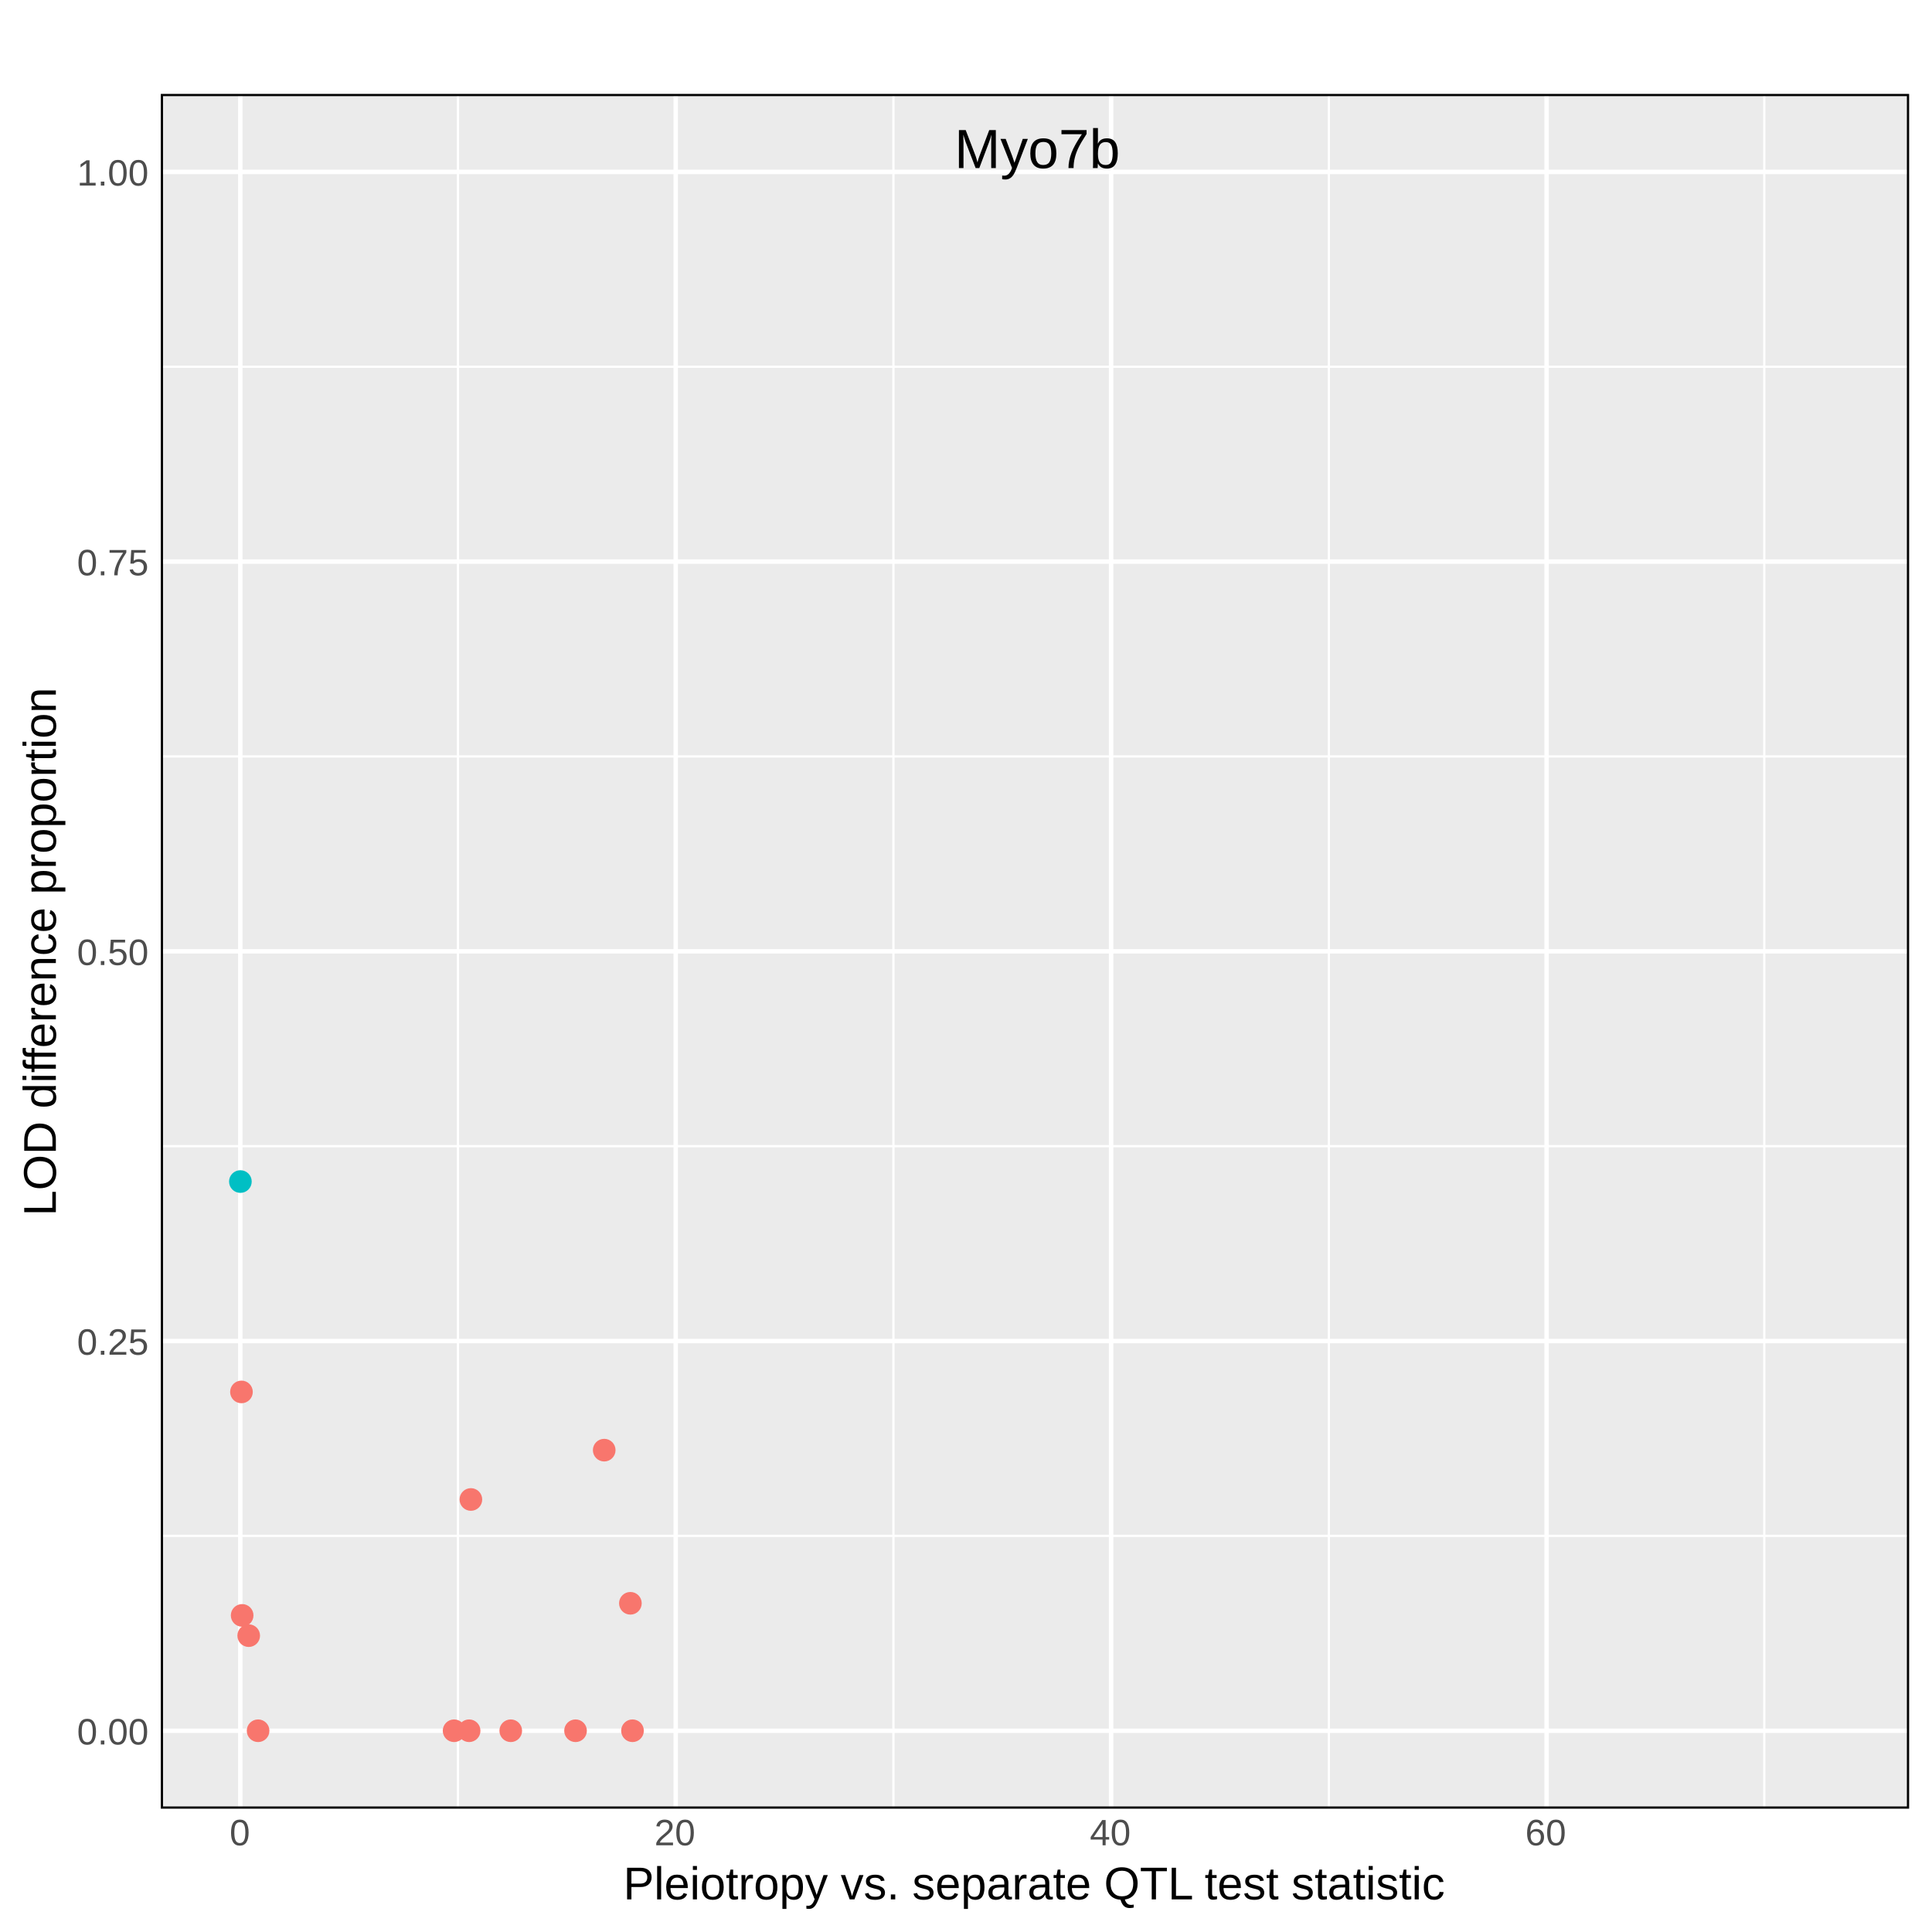
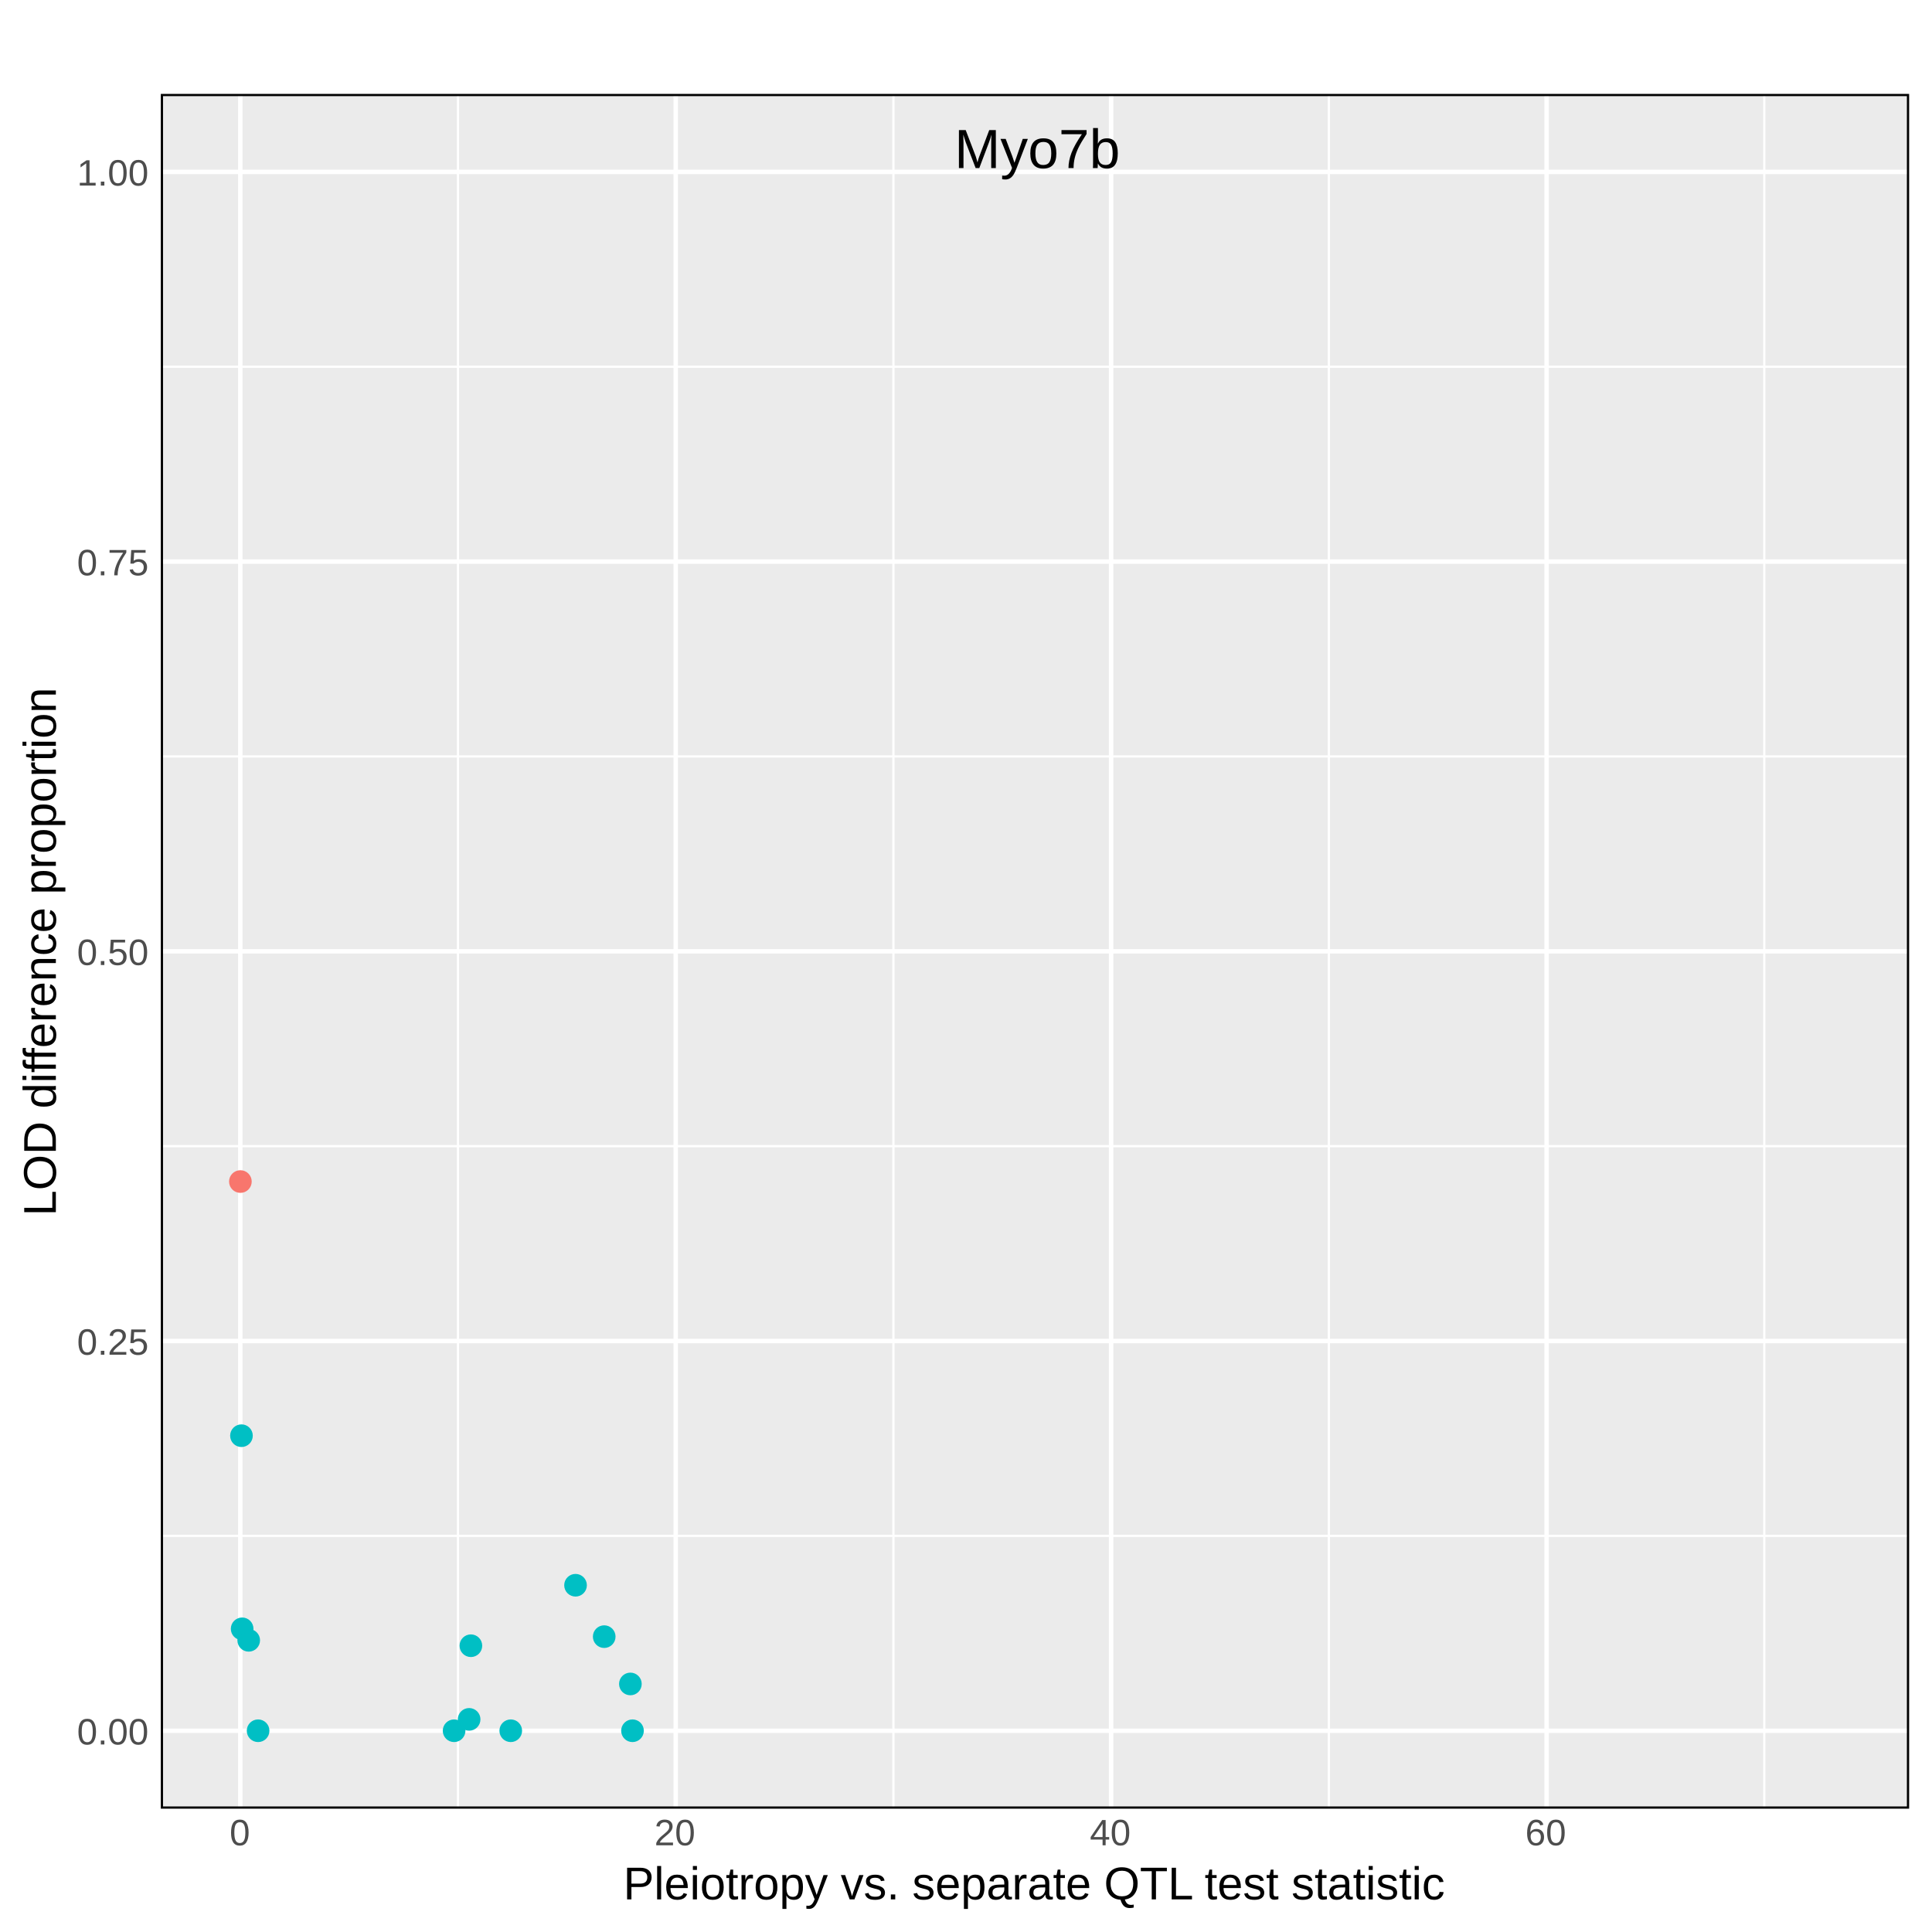
<svg xmlns="http://www.w3.org/2000/svg" viewBox="0 0 504.00 504.00">
  <defs>
    <style type="text/css">
    line, polyline, path, rect, circle {
      fill: none;
      stroke: #000000;
      stroke-linecap: round;
      stroke-linejoin: round;
      stroke-miterlimit: 10.00;
    }
  </style>
  </defs>
  <rect width="100%" height="100%" style="stroke: none; fill: #FFFFFF;" />
  <rect x="0.00" y="0.00" width="504.00" height="504.00" style="stroke-width: 1.16; stroke: #FFFFFF; fill: #FFFFFF;" />
  <defs>
    <clipPath id="cpNDEuOTQ1M3w0OTguMDIyfDQ3MS44M3wyNC41MDI=">
      <rect x="41.95" y="24.50" width="456.08" height="447.33" />
    </clipPath>
  </defs>
  <rect x="41.95" y="24.50" width="456.08" height="447.33" style="stroke-width: 1.16; stroke: none; fill: #EBEBEB;" clip-path="url(#cpNDEuOTQ1M3w0OTguMDIyfDQ3MS44M3wyNC41MDI=)" />
  <polyline points="41.95,400.66 498.02,400.66 " style="stroke-width: 0.58; stroke: #FFFFFF; stroke-linecap: butt;" clip-path="url(#cpNDEuOTQ1M3w0OTguMDIyfDQ3MS44M3wyNC41MDI=)" />
  <polyline points="41.95,299.00 498.02,299.00 " style="stroke-width: 0.58; stroke: #FFFFFF; stroke-linecap: butt;" clip-path="url(#cpNDEuOTQ1M3w0OTguMDIyfDQ3MS44M3wyNC41MDI=)" />
  <polyline points="41.95,197.33 498.02,197.33 " style="stroke-width: 0.58; stroke: #FFFFFF; stroke-linecap: butt;" clip-path="url(#cpNDEuOTQ1M3w0OTguMDIyfDQ3MS44M3wyNC41MDI=)" />
  <polyline points="41.95,95.67 498.02,95.67 " style="stroke-width: 0.58; stroke: #FFFFFF; stroke-linecap: butt;" clip-path="url(#cpNDEuOTQ1M3w0OTguMDIyfDQ3MS44M3wyNC41MDI=)" />
  <polyline points="119.47,471.83 119.47,24.50 " style="stroke-width: 0.58; stroke: #FFFFFF; stroke-linecap: butt;" clip-path="url(#cpNDEuOTQ1M3w0OTguMDIyfDQ3MS44M3wyNC41MDI=)" />
  <polyline points="233.07,471.83 233.07,24.50 " style="stroke-width: 0.58; stroke: #FFFFFF; stroke-linecap: butt;" clip-path="url(#cpNDEuOTQ1M3w0OTguMDIyfDQ3MS44M3wyNC41MDI=)" />
  <polyline points="346.66,471.83 346.66,24.50 " style="stroke-width: 0.58; stroke: #FFFFFF; stroke-linecap: butt;" clip-path="url(#cpNDEuOTQ1M3w0OTguMDIyfDQ3MS44M3wyNC41MDI=)" />
  <polyline points="460.25,471.83 460.25,24.50 " style="stroke-width: 0.58; stroke: #FFFFFF; stroke-linecap: butt;" clip-path="url(#cpNDEuOTQ1M3w0OTguMDIyfDQ3MS44M3wyNC41MDI=)" />
  <polyline points="41.95,451.50 498.02,451.50 " style="stroke-width: 1.16; stroke: #FFFFFF; stroke-linecap: butt;" clip-path="url(#cpNDEuOTQ1M3w0OTguMDIyfDQ3MS44M3wyNC41MDI=)" />
  <polyline points="41.95,349.83 498.02,349.83 " style="stroke-width: 1.16; stroke: #FFFFFF; stroke-linecap: butt;" clip-path="url(#cpNDEuOTQ1M3w0OTguMDIyfDQ3MS44M3wyNC41MDI=)" />
  <polyline points="41.95,248.17 498.02,248.17 " style="stroke-width: 1.16; stroke: #FFFFFF; stroke-linecap: butt;" clip-path="url(#cpNDEuOTQ1M3w0OTguMDIyfDQ3MS44M3wyNC41MDI=)" />
  <polyline points="41.95,146.50 498.02,146.50 " style="stroke-width: 1.16; stroke: #FFFFFF; stroke-linecap: butt;" clip-path="url(#cpNDEuOTQ1M3w0OTguMDIyfDQ3MS44M3wyNC41MDI=)" />
  <polyline points="41.95,44.84 498.02,44.84 " style="stroke-width: 1.16; stroke: #FFFFFF; stroke-linecap: butt;" clip-path="url(#cpNDEuOTQ1M3w0OTguMDIyfDQ3MS44M3wyNC41MDI=)" />
  <polyline points="62.68,471.83 62.68,24.50 " style="stroke-width: 1.16; stroke: #FFFFFF; stroke-linecap: butt;" clip-path="url(#cpNDEuOTQ1M3w0OTguMDIyfDQ3MS44M3wyNC41MDI=)" />
  <polyline points="176.27,471.83 176.27,24.50 " style="stroke-width: 1.16; stroke: #FFFFFF; stroke-linecap: butt;" clip-path="url(#cpNDEuOTQ1M3w0OTguMDIyfDQ3MS44M3wyNC41MDI=)" />
  <polyline points="289.86,471.83 289.86,24.50 " style="stroke-width: 1.16; stroke: #FFFFFF; stroke-linecap: butt;" clip-path="url(#cpNDEuOTQ1M3w0OTguMDIyfDQ3MS44M3wyNC41MDI=)" />
  <polyline points="403.46,471.83 403.46,24.50 " style="stroke-width: 1.16; stroke: #FFFFFF; stroke-linecap: butt;" clip-path="url(#cpNDEuOTQ1M3w0OTguMDIyfDQ3MS44M3wyNC41MDI=)" />
-   <circle cx="118.46" cy="451.50" r="1.95pt" style="stroke-width: 0.71; stroke: #F8766D; fill: #F8766D;" clip-path="url(#cpNDEuOTQ1M3w0OTguMDIyfDQ3MS44M3wyNC41MDI=)" />
-   <circle cx="62.99" cy="363.11" r="1.95pt" style="stroke-width: 0.71; stroke: #F8766D; fill: #F8766D;" clip-path="url(#cpNDEuOTQ1M3w0OTguMDIyfDQ3MS44M3wyNC41MDI=)" />
-   <circle cx="150.14" cy="451.50" r="1.95pt" style="stroke-width: 0.71; stroke: #F8766D; fill: #F8766D;" clip-path="url(#cpNDEuOTQ1M3w0OTguMDIyfDQ3MS44M3wyNC41MDI=)" />
-   <circle cx="62.71" cy="308.23" r="1.95pt" style="stroke-width: 0.71; stroke: #00BFC4; fill: #00BFC4;" clip-path="url(#cpNDEuOTQ1M3w0OTguMDIyfDQ3MS44M3wyNC41MDI=)" />
-   <circle cx="164.45" cy="418.25" r="1.95pt" style="stroke-width: 0.71; stroke: #F8766D; fill: #F8766D;" clip-path="url(#cpNDEuOTQ1M3w0OTguMDIyfDQ3MS44M3wyNC41MDI=)" />
-   <circle cx="63.17" cy="421.41" r="1.95pt" style="stroke-width: 0.71; stroke: #F8766D; fill: #F8766D;" clip-path="url(#cpNDEuOTQ1M3w0OTguMDIyfDQ3MS44M3wyNC41MDI=)" />
-   <circle cx="64.88" cy="426.69" r="1.95pt" style="stroke-width: 0.71; stroke: #F8766D; fill: #F8766D;" clip-path="url(#cpNDEuOTQ1M3w0OTguMDIyfDQ3MS44M3wyNC41MDI=)" />
-   <circle cx="157.62" cy="378.30" r="1.95pt" style="stroke-width: 0.71; stroke: #F8766D; fill: #F8766D;" clip-path="url(#cpNDEuOTQ1M3w0OTguMDIyfDQ3MS44M3wyNC41MDI=)" />
-   <circle cx="133.24" cy="451.50" r="1.95pt" style="stroke-width: 0.71; stroke: #F8766D; fill: #F8766D;" clip-path="url(#cpNDEuOTQ1M3w0OTguMDIyfDQ3MS44M3wyNC41MDI=)" />
-   <circle cx="122.84" cy="391.17" r="1.95pt" style="stroke-width: 0.71; stroke: #F8766D; fill: #F8766D;" clip-path="url(#cpNDEuOTQ1M3w0OTguMDIyfDQ3MS44M3wyNC41MDI=)" />
-   <circle cx="122.38" cy="451.50" r="1.95pt" style="stroke-width: 0.71; stroke: #F8766D; fill: #F8766D;" clip-path="url(#cpNDEuOTQ1M3w0OTguMDIyfDQ3MS44M3wyNC41MDI=)" />
-   <circle cx="67.33" cy="451.50" r="1.95pt" style="stroke-width: 0.71; stroke: #F8766D; fill: #F8766D;" clip-path="url(#cpNDEuOTQ1M3w0OTguMDIyfDQ3MS44M3wyNC41MDI=)" />
-   <circle cx="165.00" cy="451.50" r="1.95pt" style="stroke-width: 0.71; stroke: #F8766D; fill: #F8766D;" clip-path="url(#cpNDEuOTQ1M3w0OTguMDIyfDQ3MS44M3wyNC41MDI=)" />
+   <circle cx="118.46" cy="451.50" r="1.95pt" style="stroke-width: 0.71; stroke: #00BFC4; fill: #00BFC4;" clip-path="url(#cpNDEuOTQ1M3w0OTguMDIyfDQ3MS44M3wyNC41MDI=)" />
+   <circle cx="62.99" cy="374.53" r="1.95pt" style="stroke-width: 0.71; stroke: #00BFC4; fill: #00BFC4;" clip-path="url(#cpNDEuOTQ1M3w0OTguMDIyfDQ3MS44M3wyNC41MDI=)" />
+   <circle cx="150.14" cy="413.54" r="1.95pt" style="stroke-width: 0.71; stroke: #00BFC4; fill: #00BFC4;" clip-path="url(#cpNDEuOTQ1M3w0OTguMDIyfDQ3MS44M3wyNC41MDI=)" />
+   <circle cx="62.71" cy="308.23" r="1.95pt" style="stroke-width: 0.71; stroke: #F8766D; fill: #F8766D;" clip-path="url(#cpNDEuOTQ1M3w0OTguMDIyfDQ3MS44M3wyNC41MDI=)" />
+   <circle cx="164.45" cy="439.29" r="1.95pt" style="stroke-width: 0.71; stroke: #00BFC4; fill: #00BFC4;" clip-path="url(#cpNDEuOTQ1M3w0OTguMDIyfDQ3MS44M3wyNC41MDI=)" />
+   <circle cx="63.17" cy="424.91" r="1.95pt" style="stroke-width: 0.71; stroke: #00BFC4; fill: #00BFC4;" clip-path="url(#cpNDEuOTQ1M3w0OTguMDIyfDQ3MS44M3wyNC41MDI=)" />
+   <circle cx="64.88" cy="427.91" r="1.95pt" style="stroke-width: 0.71; stroke: #00BFC4; fill: #00BFC4;" clip-path="url(#cpNDEuOTQ1M3w0OTguMDIyfDQ3MS44M3wyNC41MDI=)" />
+   <circle cx="157.62" cy="426.95" r="1.95pt" style="stroke-width: 0.71; stroke: #00BFC4; fill: #00BFC4;" clip-path="url(#cpNDEuOTQ1M3w0OTguMDIyfDQ3MS44M3wyNC41MDI=)" />
+   <circle cx="133.24" cy="451.50" r="1.95pt" style="stroke-width: 0.71; stroke: #00BFC4; fill: #00BFC4;" clip-path="url(#cpNDEuOTQ1M3w0OTguMDIyfDQ3MS44M3wyNC41MDI=)" />
+   <circle cx="122.84" cy="429.32" r="1.95pt" style="stroke-width: 0.71; stroke: #00BFC4; fill: #00BFC4;" clip-path="url(#cpNDEuOTQ1M3w0OTguMDIyfDQ3MS44M3wyNC41MDI=)" />
+   <circle cx="122.38" cy="448.53" r="1.95pt" style="stroke-width: 0.71; stroke: #00BFC4; fill: #00BFC4;" clip-path="url(#cpNDEuOTQ1M3w0OTguMDIyfDQ3MS44M3wyNC41MDI=)" />
+   <circle cx="67.33" cy="451.50" r="1.95pt" style="stroke-width: 0.71; stroke: #00BFC4; fill: #00BFC4;" clip-path="url(#cpNDEuOTQ1M3w0OTguMDIyfDQ3MS44M3wyNC41MDI=)" />
+   <circle cx="165.00" cy="451.50" r="1.95pt" style="stroke-width: 0.71; stroke: #00BFC4; fill: #00BFC4;" clip-path="url(#cpNDEuOTQ1M3w0OTguMDIyfDQ3MS44M3wyNC41MDI=)" />
  <rect x="41.95" y="24.50" width="456.08" height="447.33" style="stroke-width: 1.16;" clip-path="url(#cpNDEuOTQ1M3w0OTguMDIyfDQ3MS44M3wyNC41MDI=)" />
  <defs>
    <clipPath id="cpMHw1MDR8NTA0fDA=">
      <rect x="0.00" y="0.00" width="504.00" height="504.00" />
    </clipPath>
  </defs>
  <g clip-path="url(#cpMHw1MDR8NTA0fDA=)">
    <text x="20.09" y="455.08" style="font-size: 9.60px; fill: #4D4D4D; font-family: Arial;" textLength="19.46px" lengthAdjust="spacingAndGlyphs">0.00</text>
  </g>
  <g clip-path="url(#cpMHw1MDR8NTA0fDA=)">
    <text x="20.09" y="353.41" style="font-size: 9.60px; fill: #4D4D4D; font-family: Arial;" textLength="19.46px" lengthAdjust="spacingAndGlyphs">0.25</text>
  </g>
  <g clip-path="url(#cpMHw1MDR8NTA0fDA=)">
    <text x="20.09" y="251.74" style="font-size: 9.60px; fill: #4D4D4D; font-family: Arial;" textLength="19.46px" lengthAdjust="spacingAndGlyphs">0.50</text>
  </g>
  <g clip-path="url(#cpMHw1MDR8NTA0fDA=)">
    <text x="20.09" y="150.08" style="font-size: 9.60px; fill: #4D4D4D; font-family: Arial;" textLength="19.46px" lengthAdjust="spacingAndGlyphs">0.75</text>
  </g>
  <g clip-path="url(#cpMHw1MDR8NTA0fDA=)">
    <text x="20.09" y="48.41" style="font-size: 9.60px; fill: #4D4D4D; font-family: Arial;" textLength="19.46px" lengthAdjust="spacingAndGlyphs">1.00</text>
  </g>
  <polyline points="41.95,451.50 41.95,451.50 " style="stroke-width: 1.16; stroke: #333333; stroke-linecap: butt;" clip-path="url(#cpMHw1MDR8NTA0fDA=)" />
  <polyline points="41.95,349.83 41.95,349.83 " style="stroke-width: 1.16; stroke: #333333; stroke-linecap: butt;" clip-path="url(#cpMHw1MDR8NTA0fDA=)" />
  <polyline points="41.95,248.17 41.95,248.17 " style="stroke-width: 1.16; stroke: #333333; stroke-linecap: butt;" clip-path="url(#cpMHw1MDR8NTA0fDA=)" />
  <polyline points="41.95,146.50 41.95,146.50 " style="stroke-width: 1.16; stroke: #333333; stroke-linecap: butt;" clip-path="url(#cpMHw1MDR8NTA0fDA=)" />
  <polyline points="41.95,44.84 41.95,44.84 " style="stroke-width: 1.16; stroke: #333333; stroke-linecap: butt;" clip-path="url(#cpMHw1MDR8NTA0fDA=)" />
  <polyline points="62.68,471.83 62.68,471.83 " style="stroke-width: 1.16; stroke: #333333; stroke-linecap: butt;" clip-path="url(#cpMHw1MDR8NTA0fDA=)" />
  <polyline points="176.27,471.83 176.27,471.83 " style="stroke-width: 1.16; stroke: #333333; stroke-linecap: butt;" clip-path="url(#cpMHw1MDR8NTA0fDA=)" />
  <polyline points="289.86,471.83 289.86,471.83 " style="stroke-width: 1.16; stroke: #333333; stroke-linecap: butt;" clip-path="url(#cpMHw1MDR8NTA0fDA=)" />
  <polyline points="403.46,471.83 403.46,471.83 " style="stroke-width: 1.16; stroke: #333333; stroke-linecap: butt;" clip-path="url(#cpMHw1MDR8NTA0fDA=)" />
  <g clip-path="url(#cpMHw1MDR8NTA0fDA=)">
    <text x="59.90" y="481.38" style="font-size: 9.60px; fill: #4D4D4D; font-family: Arial;" textLength="5.56px" lengthAdjust="spacingAndGlyphs">0</text>
  </g>
  <g clip-path="url(#cpMHw1MDR8NTA0fDA=)">
    <text x="170.71" y="481.38" style="font-size: 9.60px; fill: #4D4D4D; font-family: Arial;" textLength="11.12px" lengthAdjust="spacingAndGlyphs">20</text>
  </g>
  <g clip-path="url(#cpMHw1MDR8NTA0fDA=)">
    <text x="284.30" y="481.38" style="font-size: 9.60px; fill: #4D4D4D; font-family: Arial;" textLength="11.12px" lengthAdjust="spacingAndGlyphs">40</text>
  </g>
  <g clip-path="url(#cpMHw1MDR8NTA0fDA=)">
    <text x="397.89" y="481.38" style="font-size: 9.60px; fill: #4D4D4D; font-family: Arial;" textLength="11.12px" lengthAdjust="spacingAndGlyphs">60</text>
  </g>
  <g clip-path="url(#cpMHw1MDR8NTA0fDA=)">
    <text x="162.61" y="495.49" style="font-size: 12.00px; font-family: Arial;" textLength="214.75px" lengthAdjust="spacingAndGlyphs">Pleiotropy vs. separate QTL test statistic</text>
  </g>
  <g clip-path="url(#cpMHw1MDR8NTA0fDA=)">
    <text transform="translate(14.57,317.20) rotate(-90)" style="font-size: 12.00px; font-family: Arial;" textLength="138.08px" lengthAdjust="spacingAndGlyphs">LOD difference proportion</text>
  </g>
  <g clip-path="url(#cpMHw1MDR8NTA0fDA=)">
    <text x="248.97" y="43.84" style="font-size: 14.40px; font-family: Arial;" textLength="42.02px" lengthAdjust="spacingAndGlyphs">Myo7b</text>
  </g>
</svg>
